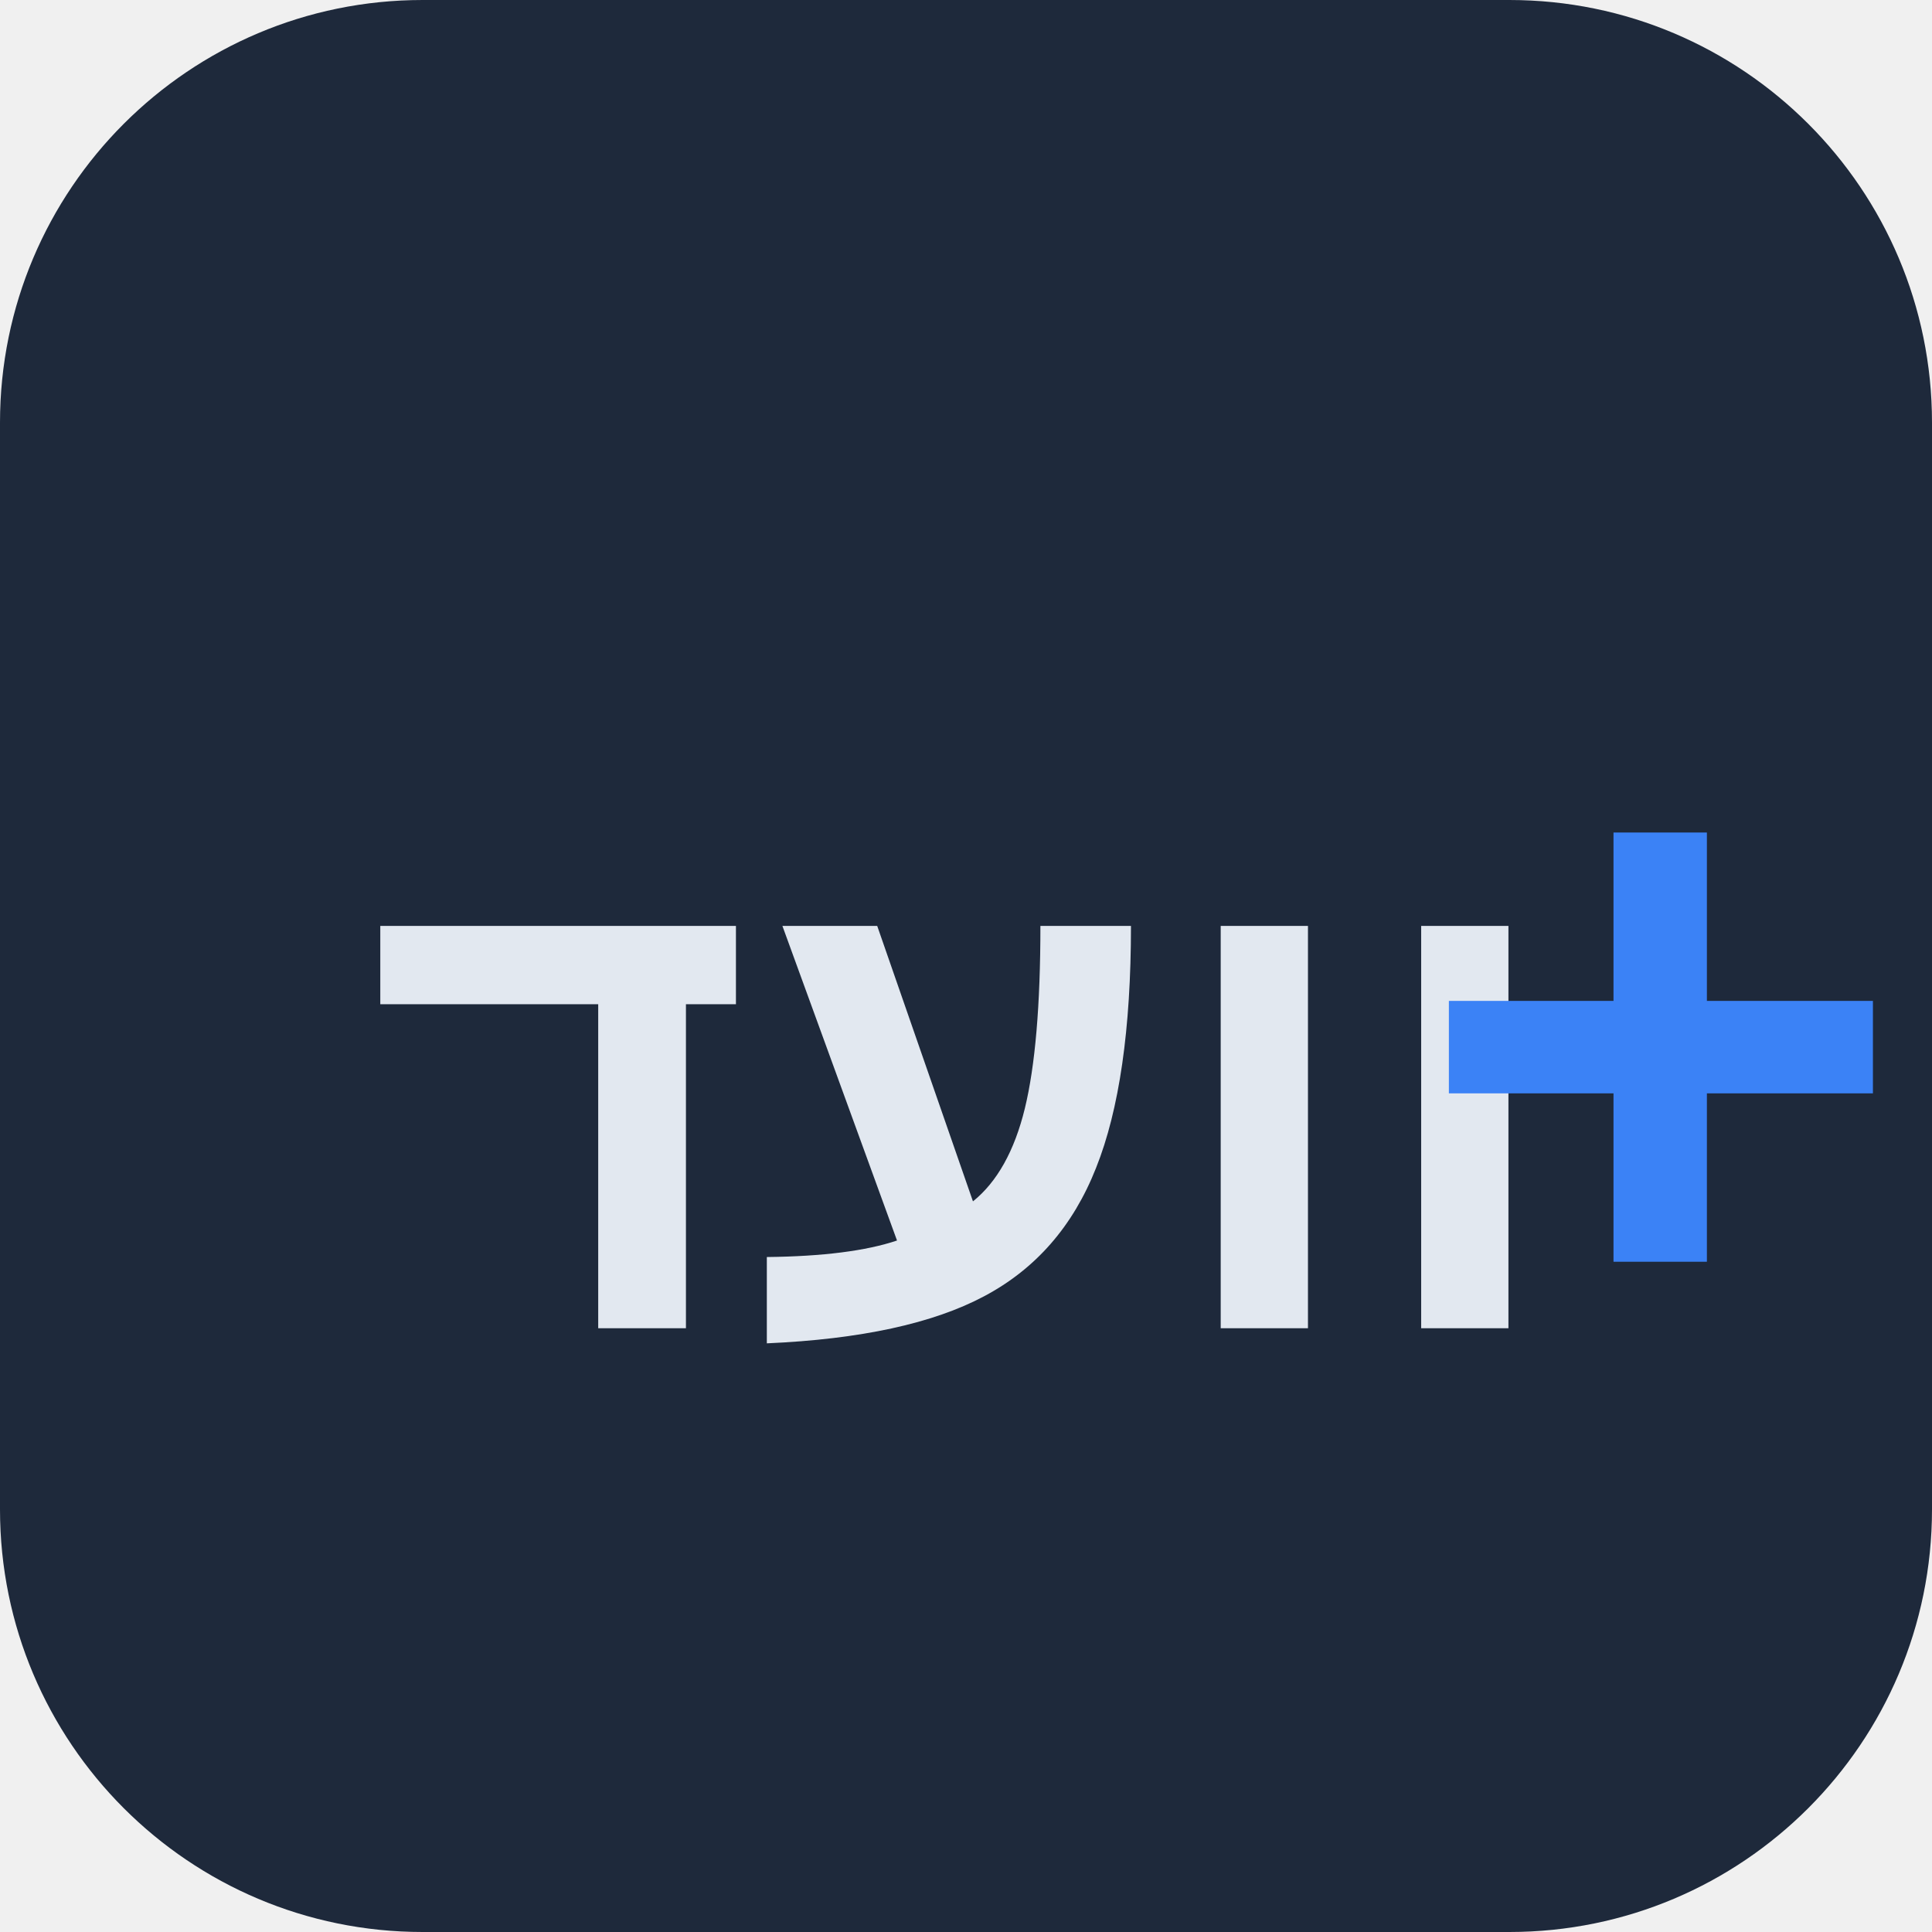
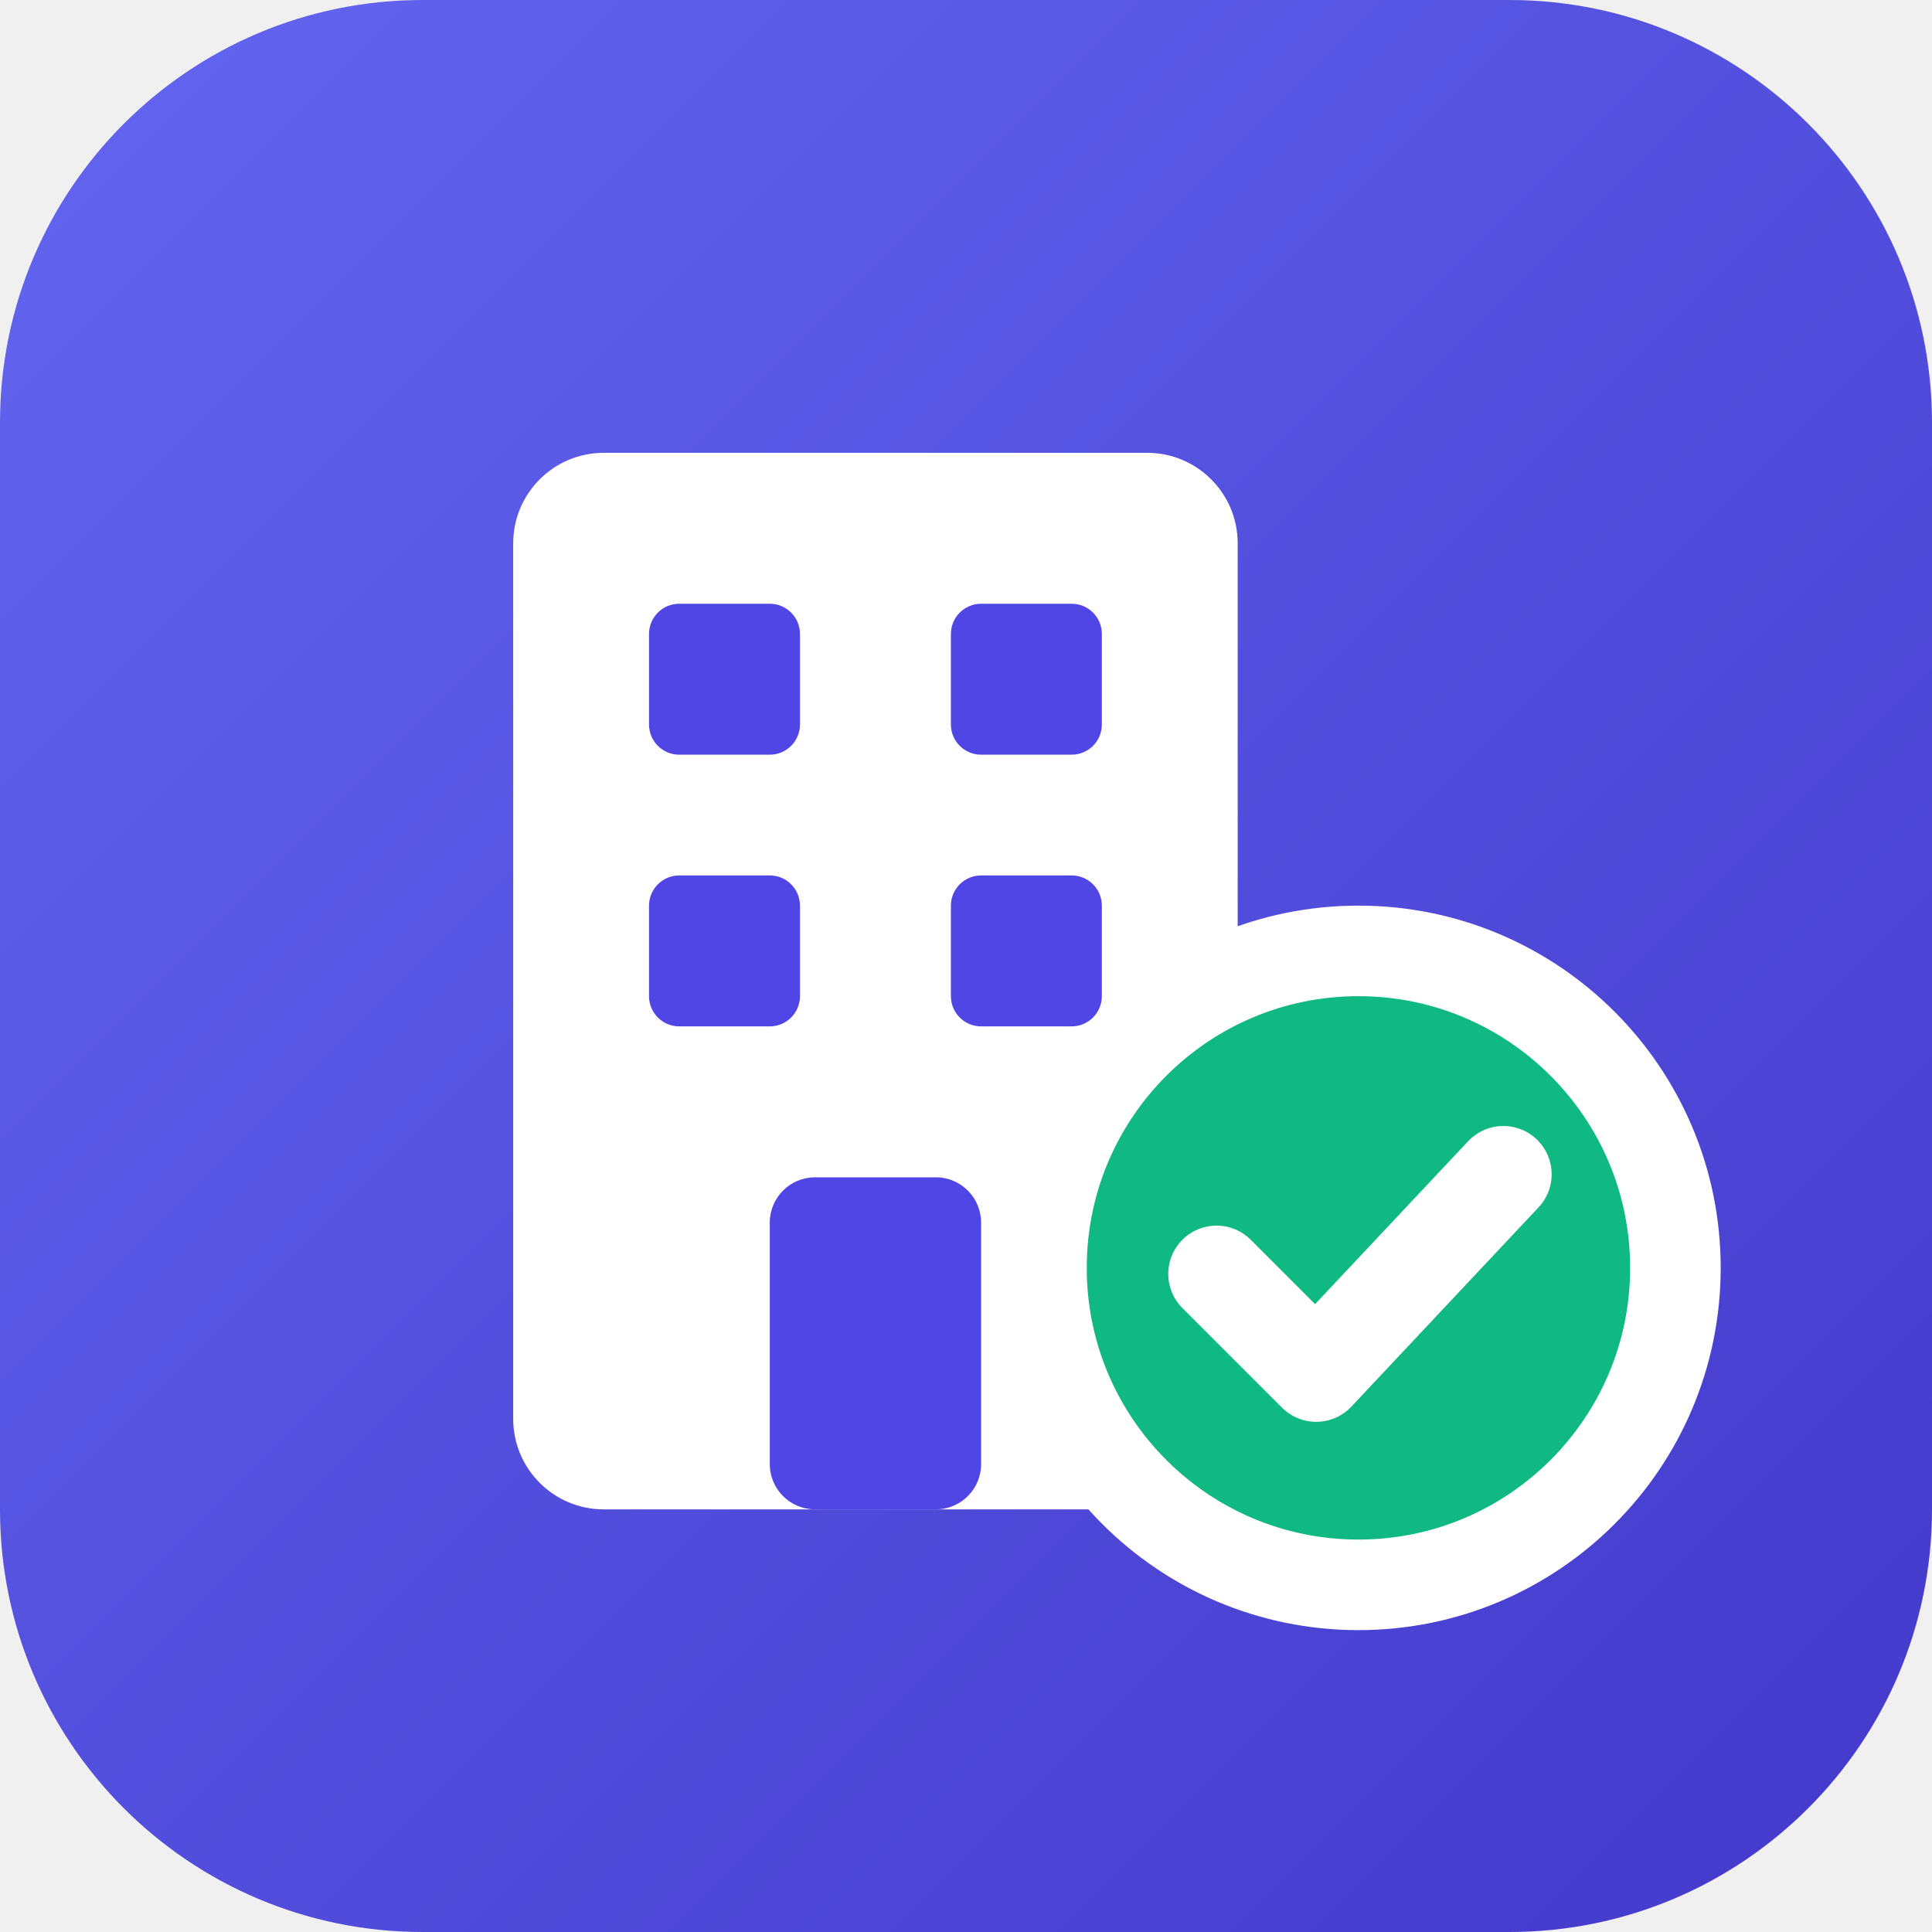
<svg xmlns="http://www.w3.org/2000/svg" viewBox="0 0 64 64">
-   <rect width="64" height="64" rx="14" fill="#1e293b" />
-   <text x="32" y="44" text-anchor="middle" font-family="Arial,Helvetica,sans-serif" font-weight="800" font-size="22" fill="#e2e8f0" direction="rtl">וועד</text>
-   <text x="55" y="44" text-anchor="middle" font-family="Arial,Helvetica,sans-serif" font-weight="800" font-size="28" fill="#3b82f6">+</text>
+   <defs>
+     <linearGradient id="g" x1="0" y1="0" x2="1" y2="1">
+       <stop offset="0" stop-color="#6366f1" />
+       <stop offset="1" stop-color="#4338ca" />
+     </linearGradient>
+   </defs>
+   <rect width="64" height="64" rx="14" fill="url(#g)" />
+   <rect x="17" y="15" width="24" height="35" rx="3" fill="#ffffff" />
+   <g fill="#4f46e5">
+     <rect x="21.5" y="20" width="5" height="5" rx="1" />
+     <rect x="31.5" y="20" width="5" height="5" rx="1" />
+     <rect x="21.5" y="29" width="5" height="5" rx="1" />
+     <rect x="31.5" y="29" width="5" height="5" rx="1" />
+     <rect x="25.5" y="39" width="7" height="11" rx="1.5" />
+   </g>
+   <circle cx="45" cy="42" r="10.5" fill="#10b981" stroke="#ffffff" stroke-width="3" />
+   <path d="M40.3 42.2l3.3 3.3 6.2-6.6" fill="none" stroke="#ffffff" stroke-width="3.2" stroke-linecap="round" stroke-linejoin="round" />
</svg>
